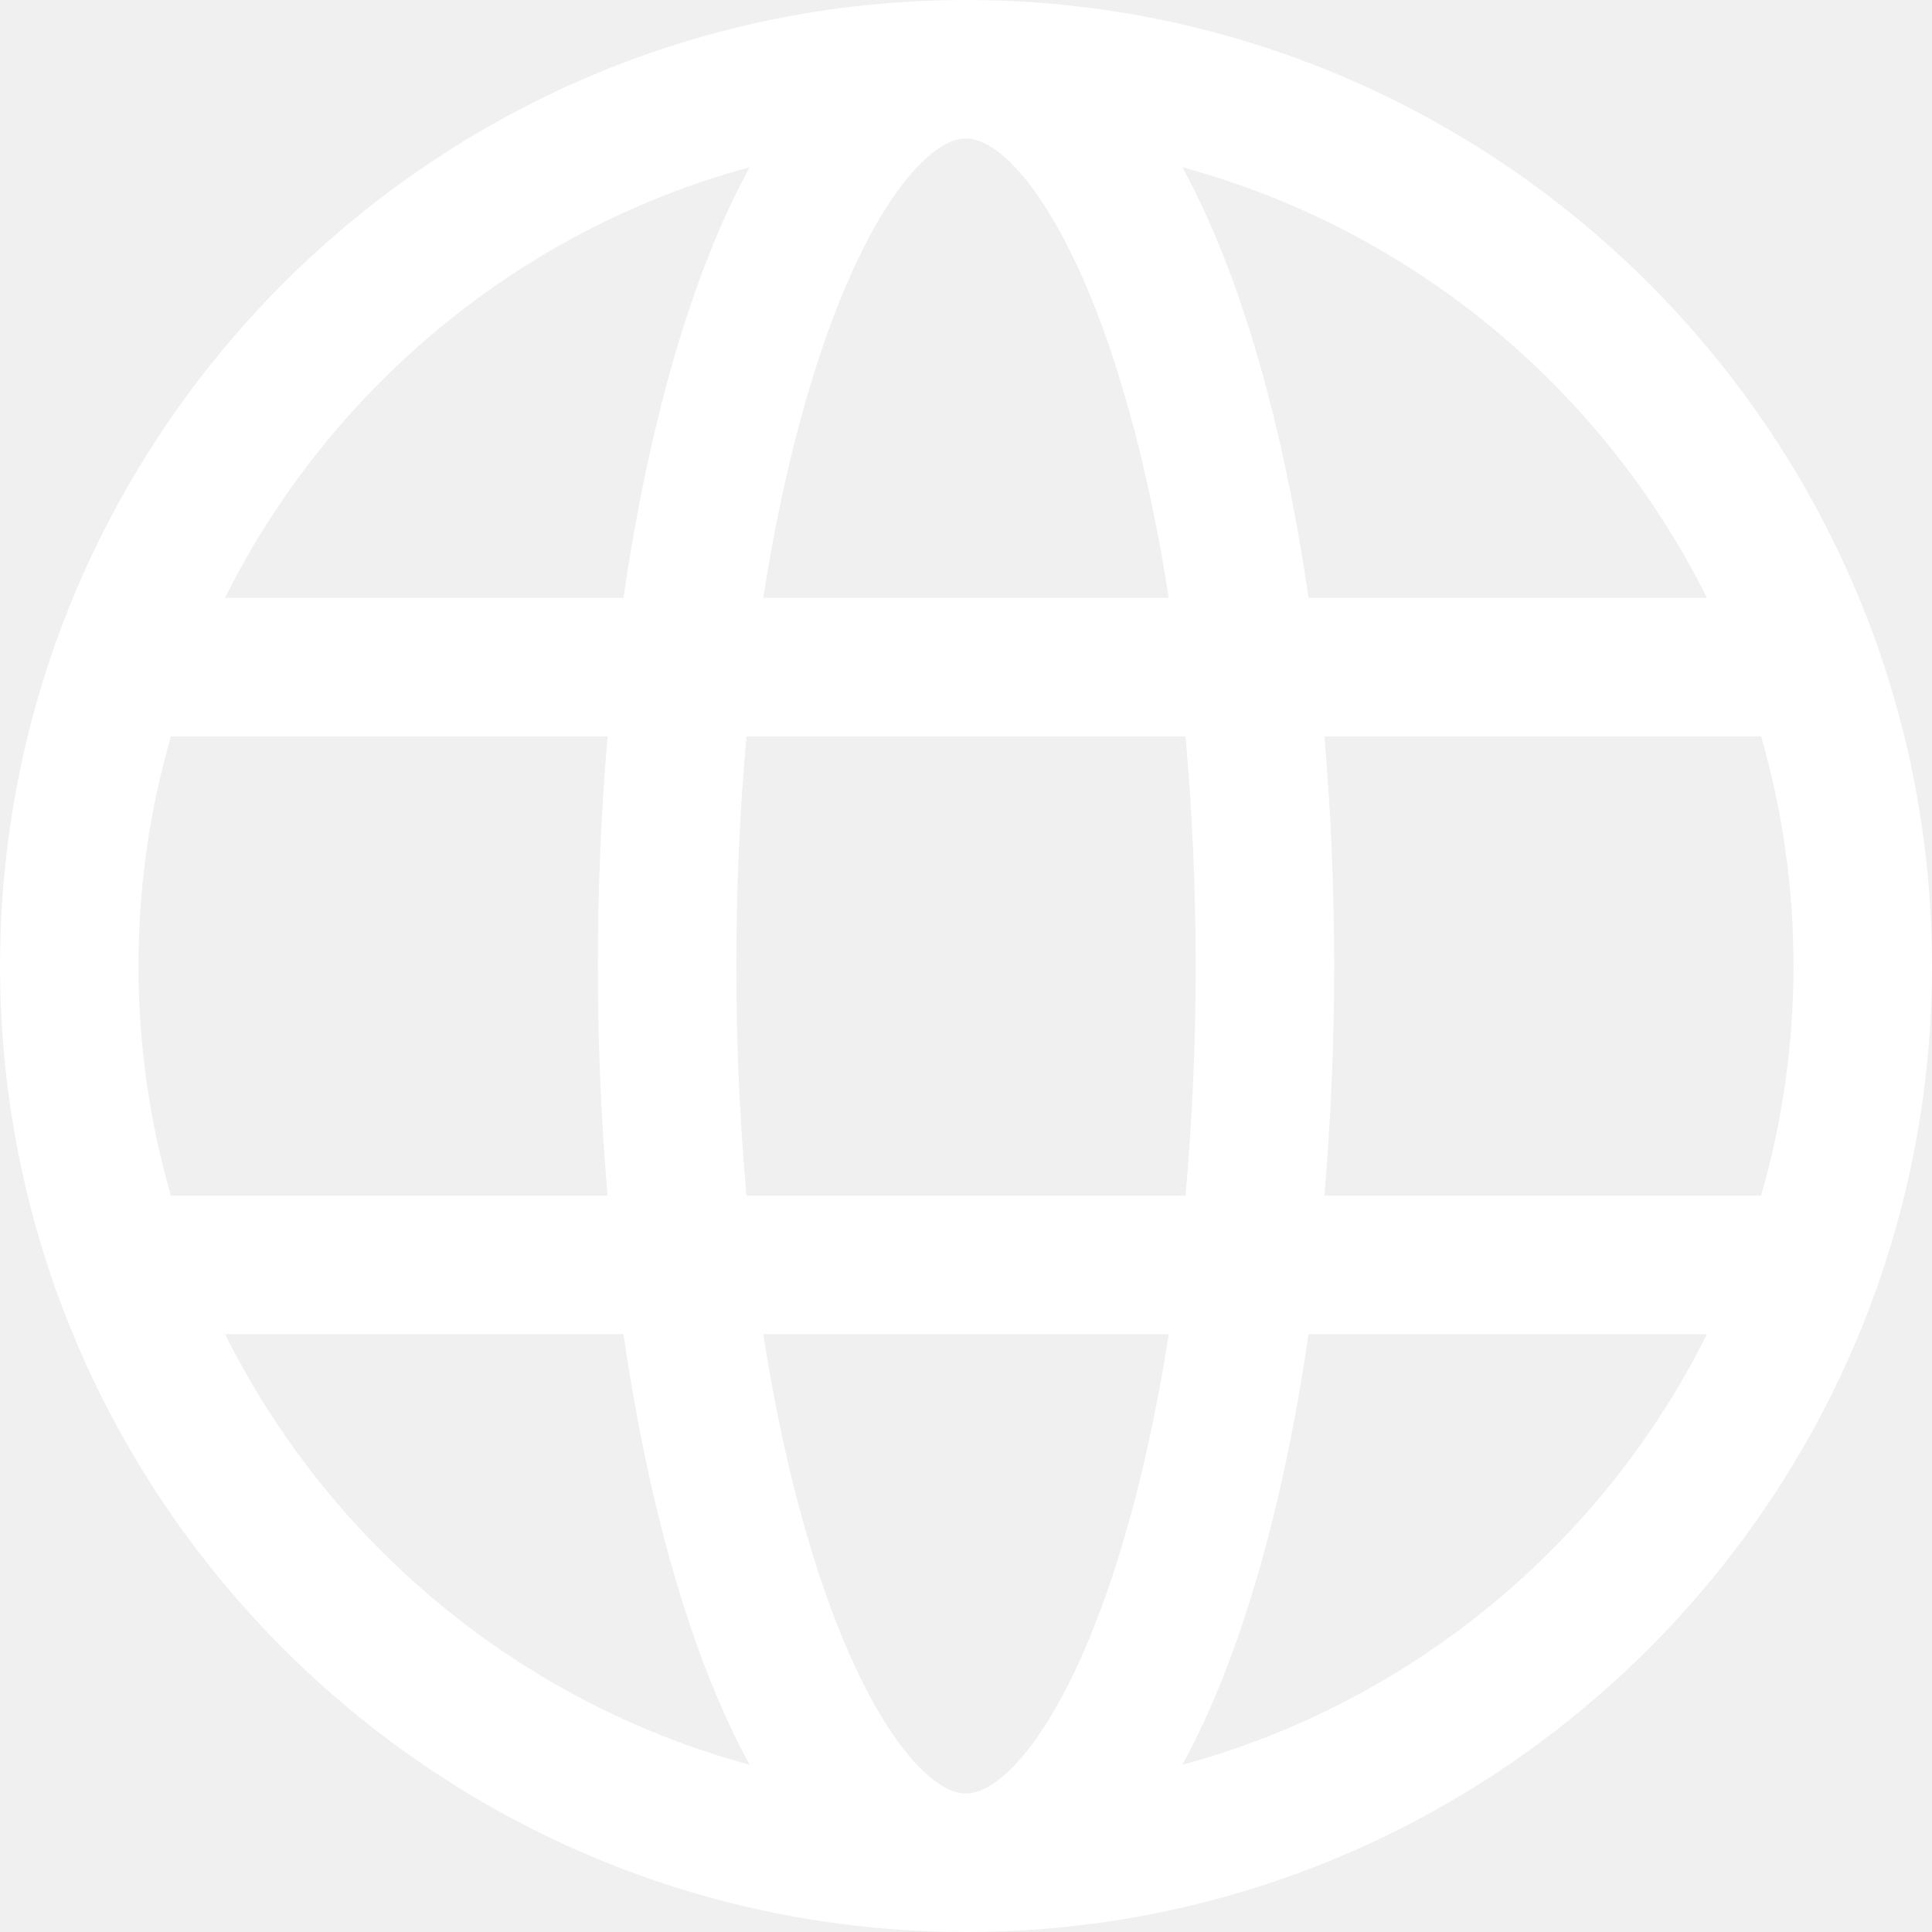
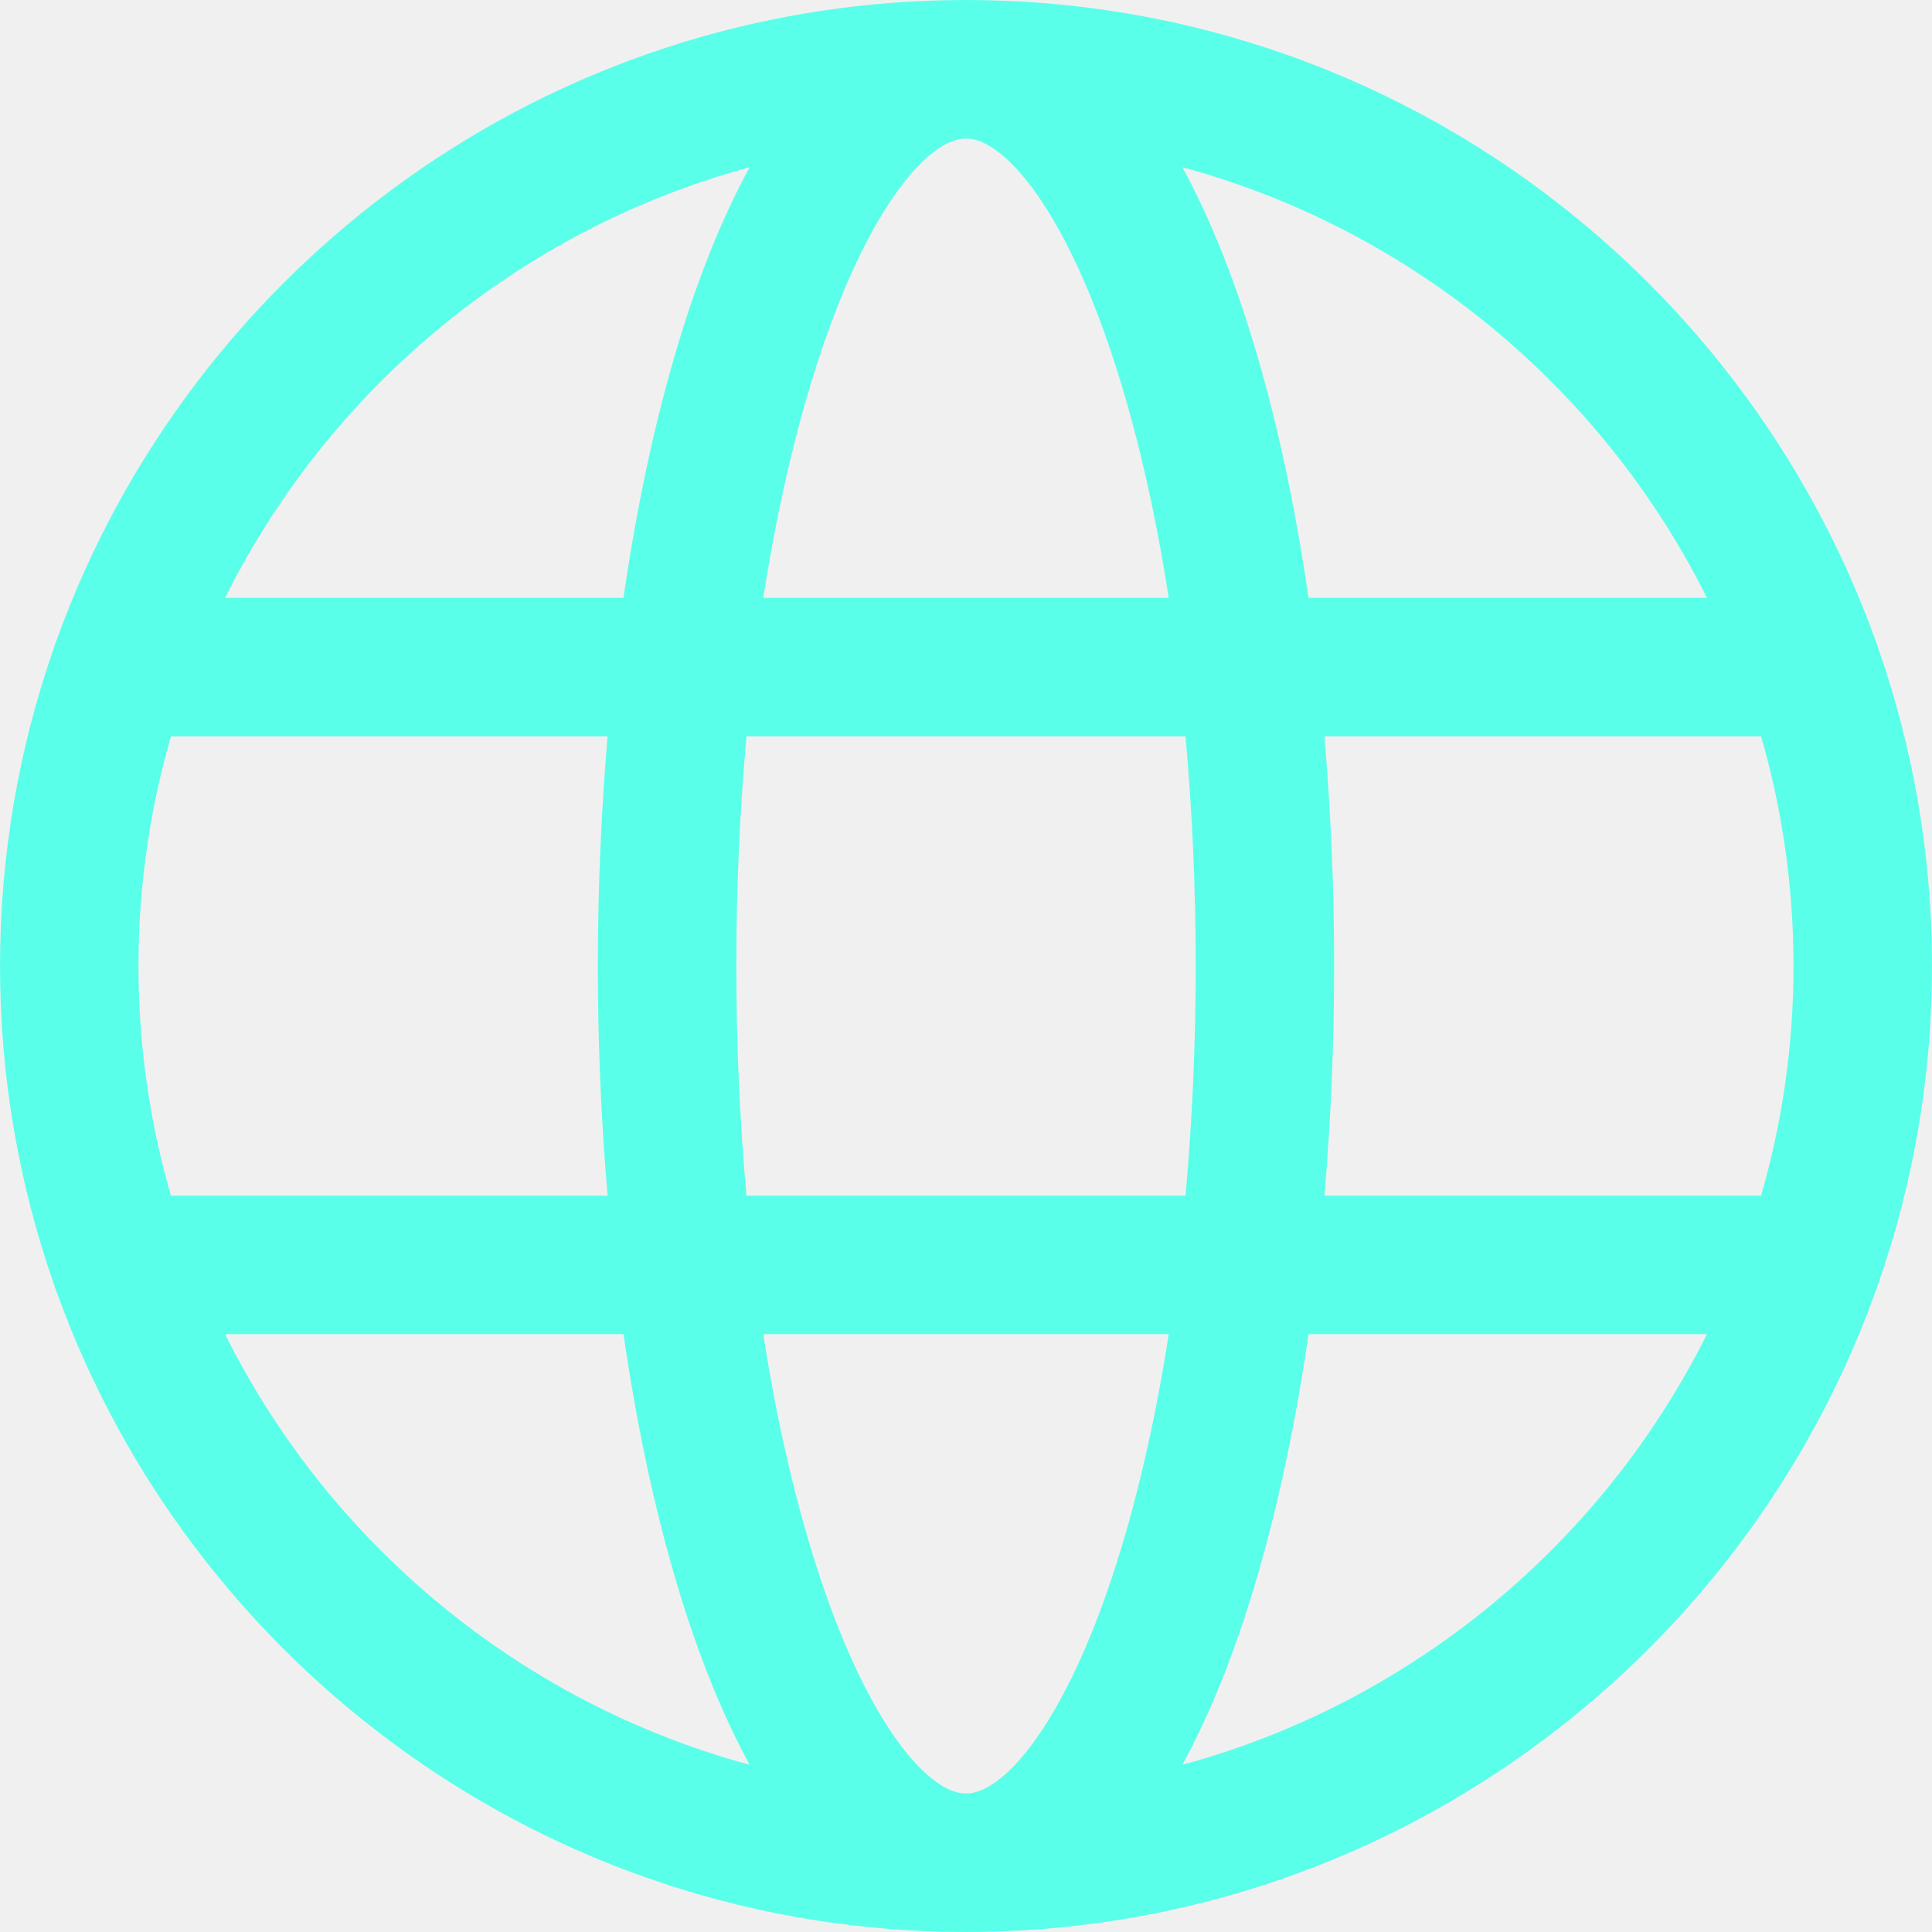
- <svg xmlns="http://www.w3.org/2000/svg" version="1.1" id="Capa_1" fill="#fff" x="0px" y="0px" viewBox="0 0 209.281 209.281" style="enable-background:new 0 0 209.281 209.281;" xml:space="preserve">
+ <svg xmlns="http://www.w3.org/2000/svg" version="1.1" id="Capa_1" fill="#5affe9" x="0px" y="0px" viewBox="0 0 209.281 209.281" style="enable-background:new 0 0 209.281 209.281;" xml:space="preserve">
  <path d="M203.456,139.065c3.768-10.786,5.824-22.369,5.824-34.425s-2.056-23.639-5.824-34.425c-0.092-0.324-0.201-0.64-0.333-0.944  C188.589,28.926,149.932,0,104.641,0S20.692,28.926,6.159,69.271c-0.132,0.305-0.242,0.62-0.333,0.944  c-3.768,10.786-5.824,22.369-5.824,34.425s2.056,23.639,5.824,34.425c0.092,0.324,0.201,0.64,0.333,0.944  c14.534,40.346,53.191,69.271,98.482,69.271s83.948-28.926,98.482-69.271C203.255,139.705,203.364,139.39,203.456,139.065z   M104.641,194.281c-3.985,0-10.41-7.212-15.78-23.324c-2.592-7.775-4.667-16.713-6.179-26.436H126.6  c-1.512,9.723-3.587,18.66-6.178,26.436C115.051,187.069,108.626,194.281,104.641,194.281z M80.862,129.521  c-0.721-7.998-1.102-16.342-1.102-24.881s0.381-16.883,1.102-24.881h47.557c0.721,7.998,1.102,16.342,1.102,24.881  s-0.381,16.883-1.102,24.881H80.862z M15.001,104.641c0-8.63,1.229-16.978,3.516-24.881h47.3  c-0.701,8.163-1.057,16.529-1.057,24.881s0.355,16.718,1.057,24.881h-47.3C16.23,121.618,15.001,113.271,15.001,104.641z   M104.641,15c3.985,0,10.411,7.212,15.781,23.324c2.591,7.775,4.667,16.713,6.178,26.435H82.681  c1.512-9.723,3.587-18.66,6.179-26.435C94.231,22.212,100.656,15,104.641,15z M143.464,79.76h47.3  c2.287,7.903,3.516,16.251,3.516,24.881s-1.229,16.978-3.516,24.881h-47.3c0.701-8.163,1.057-16.529,1.057-24.881  S144.165,87.923,143.464,79.76z M184.903,64.76h-43.16c-2.668-18.397-7.245-34.902-13.666-46.644  C152.972,24.865,173.597,42.096,184.903,64.76z M81.204,18.115C74.783,29.857,70.206,46.362,67.538,64.76h-43.16  C35.685,42.096,56.309,24.865,81.204,18.115z M24.378,144.521h43.16c2.668,18.397,7.245,34.902,13.666,46.645  C56.309,184.416,35.685,167.186,24.378,144.521z M128.077,191.166c6.421-11.742,10.998-28.247,13.666-46.645h43.16  C173.597,167.186,152.972,184.416,128.077,191.166z" />
  <g>
</g>
  <g>
</g>
  <g>
</g>
  <g>
</g>
  <g>
</g>
  <g>
</g>
  <g>
</g>
  <g>
</g>
  <g>
</g>
  <g>
</g>
  <g>
</g>
  <g>
</g>
  <g>
</g>
  <g>
</g>
  <g>
</g>
</svg>
